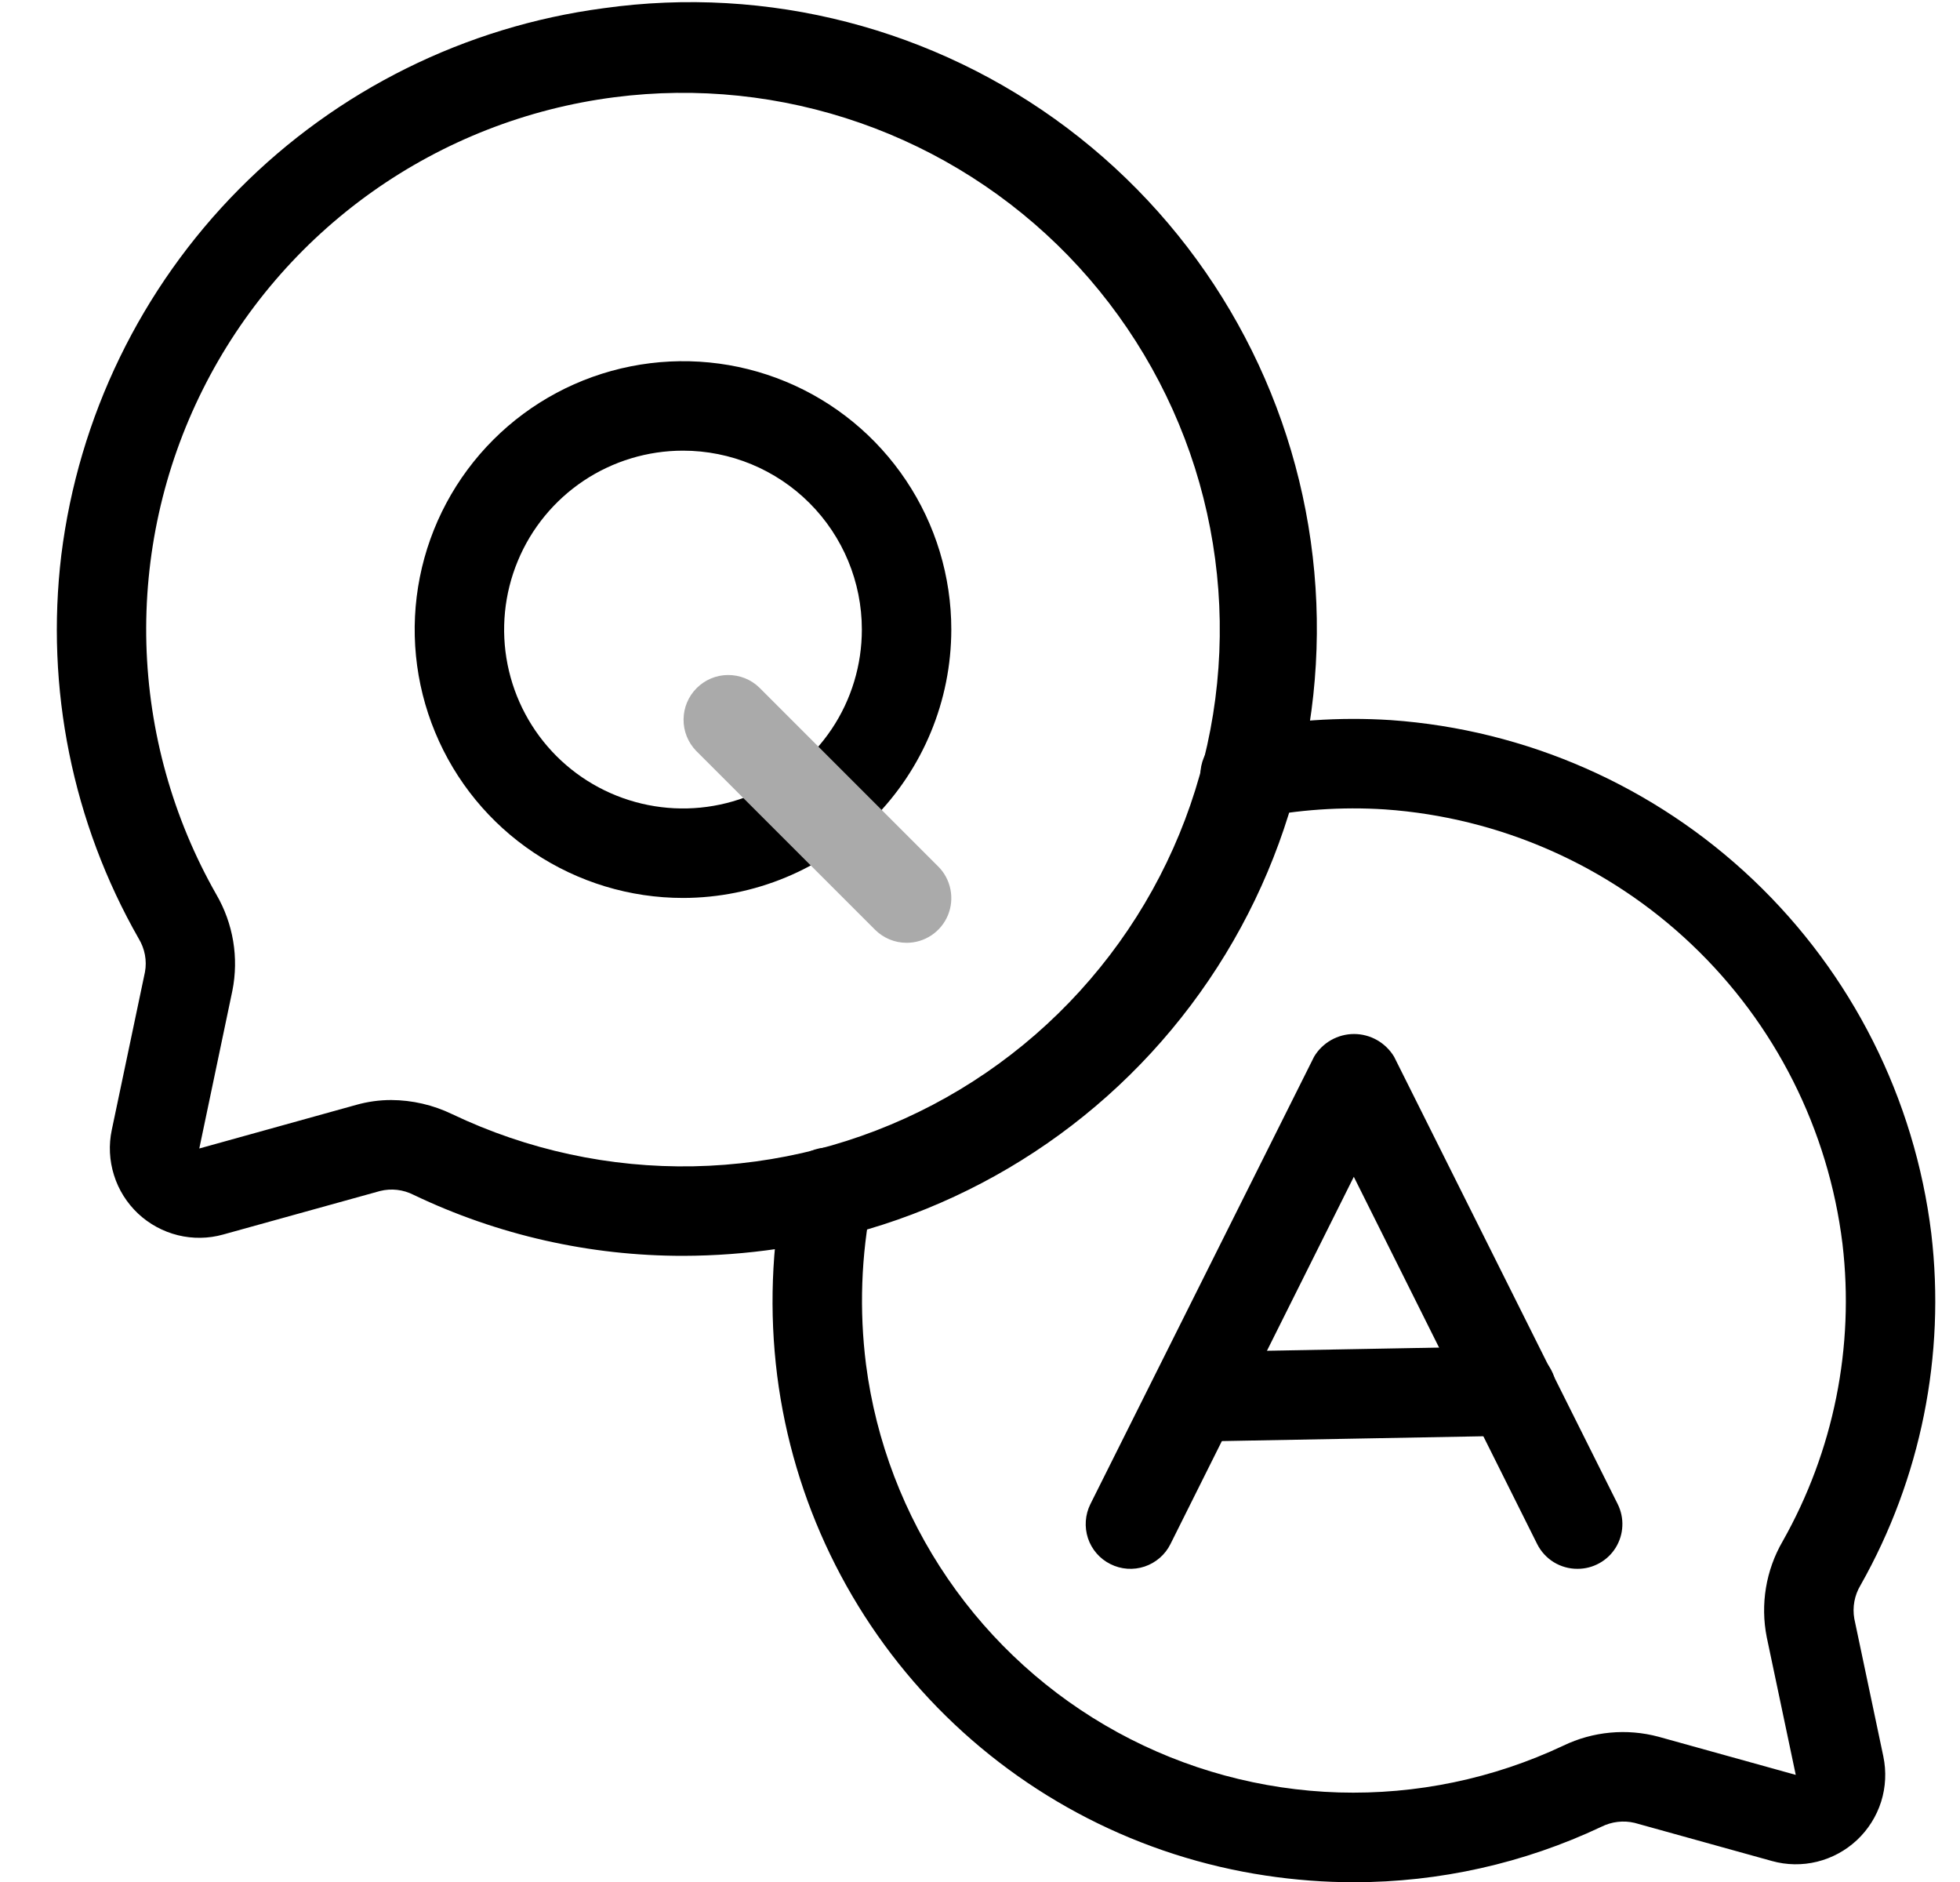
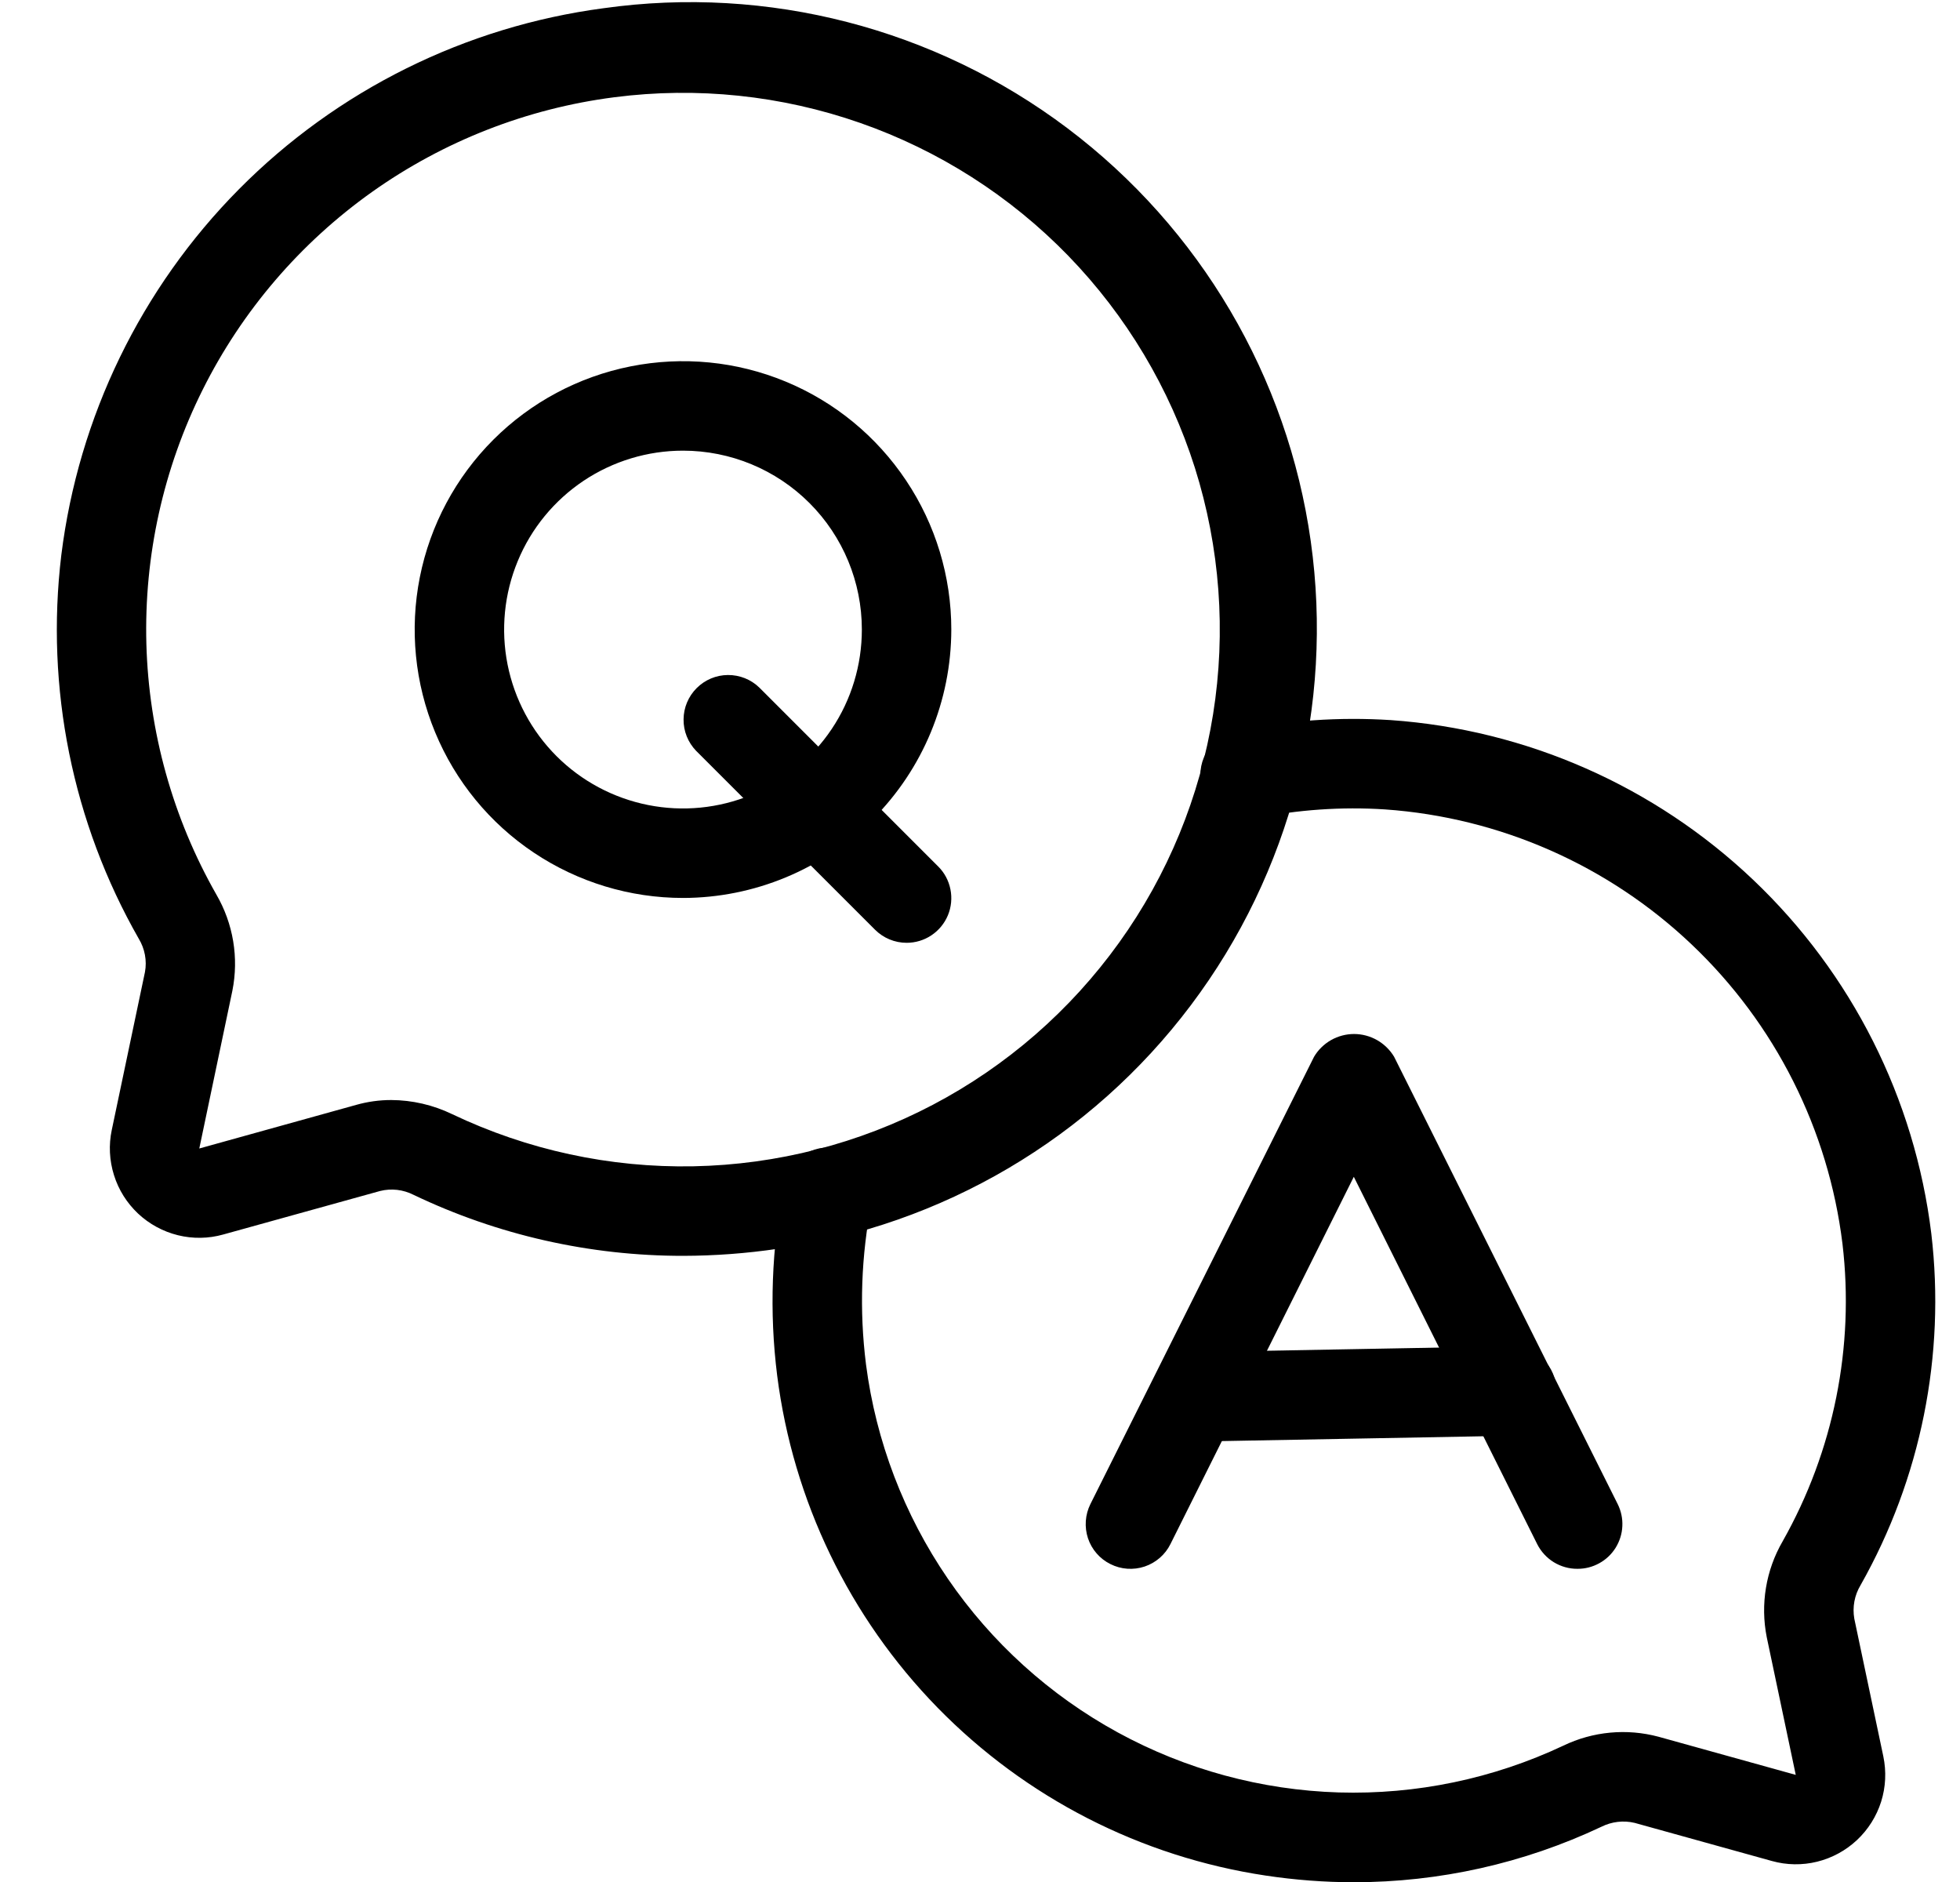
<svg xmlns="http://www.w3.org/2000/svg" width="current" height="current" viewBox="0 0 25 24" fill="none">
  <path d="M8.715 16.015C7.525 16.016 6.349 15.751 5.275 15.237C5.143 15.17 4.992 15.152 4.848 15.188L2.847 15.743C2.659 15.796 2.459 15.799 2.269 15.752C2.079 15.705 1.904 15.61 1.761 15.476C1.618 15.341 1.512 15.173 1.454 14.986C1.395 14.799 1.385 14.6 1.426 14.408L1.849 12.396C1.876 12.25 1.847 12.098 1.77 11.971C0.924 10.489 0.578 8.774 0.782 7.079C1.001 5.316 1.798 3.674 3.049 2.412C4.3 1.15 5.935 0.339 7.697 0.105C9.794 -0.19 11.924 0.361 13.615 1.635C15.307 2.91 16.424 4.805 16.719 6.903C17.014 9 16.463 11.129 15.188 12.821C13.914 14.513 12.019 15.63 9.921 15.925C9.522 15.984 9.119 16.014 8.715 16.015ZM4.989 14.028C5.258 14.029 5.525 14.091 5.767 14.208C6.728 14.666 7.782 14.894 8.847 14.873C9.911 14.852 10.955 14.584 11.898 14.089C12.84 13.594 13.653 12.886 14.274 12.021C14.895 11.157 15.305 10.159 15.473 9.108C15.641 8.057 15.561 6.981 15.241 5.966C14.92 4.952 14.367 4.026 13.626 3.262C12.884 2.498 11.975 1.918 10.97 1.567C9.965 1.216 8.893 1.104 7.837 1.24C6.723 1.383 5.661 1.798 4.745 2.448C3.829 3.099 3.087 3.965 2.585 4.97C2.083 5.975 1.837 7.088 1.867 8.211C1.898 9.334 2.204 10.432 2.76 11.408C2.975 11.778 3.048 12.214 2.964 12.634L2.542 14.646L4.543 14.09C4.688 14.049 4.838 14.028 4.989 14.028Z" fill="currentColor" />
  <path d="M17.268 24.003C16.892 24.003 16.516 23.974 16.144 23.918C14.552 23.679 13.083 22.927 11.958 21.776C10.834 20.625 10.116 19.138 9.913 17.542C9.811 16.731 9.841 15.908 10.001 15.107C10.014 15.032 10.041 14.96 10.082 14.896C10.124 14.832 10.177 14.777 10.24 14.734C10.303 14.691 10.373 14.661 10.448 14.645C10.522 14.63 10.599 14.63 10.674 14.645C10.748 14.659 10.819 14.689 10.882 14.732C10.945 14.774 10.999 14.829 11.041 14.893C11.082 14.957 11.111 15.028 11.124 15.103C11.137 15.178 11.136 15.255 11.119 15.329C10.983 16.011 10.959 16.71 11.046 17.4C11.173 18.38 11.531 19.316 12.089 20.131C12.647 20.946 13.389 21.618 14.256 22.092C15.123 22.566 16.09 22.828 17.077 22.858C18.064 22.887 19.045 22.683 19.939 22.262C20.318 22.079 20.75 22.039 21.156 22.148L22.905 22.634L22.535 20.878C22.452 20.459 22.524 20.024 22.738 19.655C23.389 18.503 23.656 17.175 23.501 15.862C23.322 14.405 22.643 13.056 21.578 12.045C20.514 11.034 19.131 10.425 17.667 10.322C17.112 10.286 16.554 10.325 16.009 10.436C15.935 10.453 15.858 10.455 15.783 10.442C15.708 10.429 15.637 10.401 15.573 10.36C15.509 10.319 15.454 10.265 15.411 10.203C15.368 10.14 15.338 10.069 15.322 9.995C15.307 9.92 15.307 9.843 15.322 9.769C15.337 9.694 15.367 9.623 15.409 9.56C15.452 9.497 15.507 9.443 15.571 9.402C15.634 9.361 15.706 9.332 15.781 9.319C16.425 9.186 17.084 9.141 17.74 9.183C19.471 9.305 21.104 10.025 22.362 11.22C23.62 12.415 24.423 14.009 24.634 15.731C24.817 17.283 24.501 18.854 23.732 20.214C23.654 20.343 23.626 20.495 23.652 20.643L24.022 22.398C24.062 22.59 24.053 22.789 23.994 22.976C23.935 23.162 23.829 23.331 23.686 23.465C23.543 23.599 23.368 23.694 23.178 23.741C22.988 23.788 22.789 23.785 22.6 23.732L20.85 23.246C20.707 23.212 20.557 23.23 20.425 23.296C19.438 23.762 18.36 24.003 17.268 24.003Z" fill="currentColor" />
  <path d="M20.12 20.006C20.014 20.007 19.909 19.977 19.819 19.922C19.728 19.866 19.655 19.786 19.607 19.691L17.268 15.007L14.929 19.691C14.862 19.826 14.743 19.929 14.6 19.977C14.456 20.025 14.299 20.014 14.164 19.946C14.028 19.879 13.925 19.76 13.877 19.616C13.83 19.473 13.841 19.316 13.908 19.181L16.761 13.476C16.813 13.388 16.888 13.315 16.977 13.264C17.067 13.213 17.168 13.186 17.271 13.186C17.374 13.186 17.475 13.213 17.565 13.264C17.654 13.315 17.729 13.388 17.782 13.476L20.634 19.181C20.677 19.268 20.698 19.365 20.693 19.462C20.689 19.56 20.659 19.654 20.608 19.737C20.556 19.82 20.485 19.888 20.399 19.935C20.314 19.982 20.218 20.007 20.12 20.006Z" fill="currentColor" />
  <path d="M15.26 18.383C15.108 18.384 14.963 18.326 14.855 18.22C14.747 18.114 14.685 17.969 14.684 17.818C14.682 17.667 14.741 17.521 14.847 17.413C14.953 17.305 15.098 17.244 15.249 17.242L19.267 17.168H19.277C19.428 17.167 19.574 17.225 19.682 17.331C19.79 17.437 19.851 17.582 19.853 17.733C19.854 17.884 19.795 18.03 19.689 18.138C19.583 18.246 19.439 18.308 19.288 18.309L15.27 18.383H15.26ZM8.712 11.451C8.035 11.451 7.373 11.25 6.81 10.874C6.247 10.498 5.809 9.964 5.55 9.338C5.291 8.713 5.223 8.025 5.355 7.361C5.487 6.697 5.813 6.087 6.292 5.608C6.77 5.13 7.38 4.804 8.044 4.672C8.708 4.54 9.396 4.607 10.021 4.866C10.647 5.125 11.181 5.564 11.557 6.127C11.934 6.69 12.134 7.352 12.134 8.028C12.133 8.936 11.773 9.806 11.131 10.448C10.489 11.089 9.619 11.45 8.712 11.451ZM8.712 5.747C8.26 5.747 7.819 5.881 7.444 6.131C7.069 6.382 6.776 6.738 6.604 7.155C6.431 7.572 6.386 8.031 6.474 8.474C6.562 8.916 6.779 9.323 7.098 9.642C7.417 9.961 7.824 10.178 8.267 10.266C8.709 10.354 9.168 10.309 9.585 10.136C10.002 9.964 10.358 9.671 10.609 9.296C10.86 8.921 10.993 8.48 10.993 8.028C10.993 7.423 10.753 6.843 10.325 6.415C9.897 5.987 9.317 5.747 8.712 5.747Z" fill="currentColor" />
-   <path d="M11.564 12.023C11.413 12.023 11.268 11.963 11.161 11.856L8.879 9.575C8.775 9.467 8.717 9.323 8.719 9.173C8.72 9.024 8.78 8.881 8.886 8.775C8.992 8.669 9.135 8.609 9.284 8.608C9.434 8.607 9.578 8.664 9.685 8.768L11.967 11.05C12.047 11.129 12.101 11.231 12.123 11.342C12.145 11.452 12.134 11.567 12.091 11.671C12.048 11.775 11.975 11.864 11.881 11.927C11.787 11.99 11.677 12.023 11.564 12.023Z" fill="#AAAAAA" />
+   <path d="M11.564 12.023C11.413 12.023 11.268 11.963 11.161 11.856L8.879 9.575C8.775 9.467 8.717 9.323 8.719 9.173C8.72 9.024 8.78 8.881 8.886 8.775C8.992 8.669 9.135 8.609 9.284 8.608C9.434 8.607 9.578 8.664 9.685 8.768L11.967 11.05C12.047 11.129 12.101 11.231 12.123 11.342C12.145 11.452 12.134 11.567 12.091 11.671C12.048 11.775 11.975 11.864 11.881 11.927C11.787 11.99 11.677 12.023 11.564 12.023Z" fill="currentColor" />
+   <path d="M8.115 8.684C8.222 8.577 8.366 8.517 8.517 8.517C8.667 8.517 8.811 8.577 8.918 8.684L9.66 9.426C10.03 9.001 10.232 8.456 10.228 7.892C10.225 7.329 10.016 6.787 9.641 6.367C9.266 5.947 8.75 5.678 8.191 5.61C7.632 5.543 7.068 5.682 6.604 6.001C6.14 6.32 5.808 6.798 5.671 7.344C5.534 7.89 5.601 8.468 5.859 8.968C6.117 9.469 6.549 9.858 7.074 10.062C7.599 10.267 8.18 10.273 8.709 10.08L8.115 9.486C8.009 9.38 7.949 9.235 7.949 9.085C7.949 8.934 8.009 8.79 8.115 8.684Z" fill="current" />
+   <path d="M13.574 2.336C12.716 1.474 11.671 0.821 10.52 0.428C9.37 0.034 8.144 -0.09 6.938 0.065C5.644 0.23 4.41 0.711 3.346 1.467C2.282 2.222 1.42 3.227 0.837 4.395C0.254 5.562 -0.032 6.855 0.003 8.159C0.038 9.464 0.394 10.739 1.04 11.873C1.117 12 1.145 12.15 1.119 12.296L0.697 14.3C0.657 14.49 0.667 14.688 0.726 14.874C0.784 15.06 0.889 15.227 1.032 15.361C1.174 15.494 1.348 15.588 1.537 15.635C1.726 15.682 1.924 15.679 2.111 15.627L4.102 15.074C4.246 15.039 4.397 15.056 4.528 15.124C5.597 15.635 6.767 15.899 7.952 15.898C8.354 15.898 8.755 15.868 9.153 15.809C10.605 15.587 11.967 14.967 13.088 14.017C14.209 13.068 15.044 11.826 15.502 10.431C15.96 9.035 16.023 7.539 15.682 6.111C15.342 4.682 14.612 3.375 13.574 2.336ZM11.189 10.955C11.243 11.007 11.287 11.07 11.316 11.139C11.346 11.208 11.362 11.283 11.363 11.358C11.363 11.434 11.349 11.508 11.32 11.578C11.292 11.648 11.25 11.711 11.196 11.764C11.143 11.818 11.08 11.86 11.01 11.889C10.94 11.917 10.865 11.931 10.79 11.931C10.714 11.93 10.64 11.914 10.571 11.885C10.502 11.855 10.439 11.812 10.386 11.757L9.571 10.944C8.815 11.36 7.929 11.477 7.091 11.272C6.252 11.066 5.521 10.553 5.043 9.833C4.565 9.114 4.375 8.242 4.51 7.389C4.645 6.536 5.096 5.765 5.773 5.229C6.45 4.692 7.303 4.43 8.165 4.494C9.026 4.557 9.832 4.942 10.422 5.572C11.013 6.202 11.346 7.031 11.354 7.895C11.362 8.758 11.046 9.593 10.467 10.234L11.189 10.955ZM15.36 17.584L17.546 17.544L16.463 15.378L15.36 17.584Z" fill="current" />
+   <path d="M22.816 20.502C22.79 20.355 22.819 20.204 22.895 20.076C23.488 19.023 23.813 17.84 23.842 16.631C23.87 15.423 23.601 14.226 23.058 13.146C22.515 12.066 21.715 11.136 20.729 10.437C19.742 9.739 18.599 9.294 17.4 9.142C17.252 9.125 17.104 9.108 16.957 9.102V9.119C16.708 11.075 15.827 12.896 14.449 14.306C13.071 15.716 11.271 16.637 9.321 16.931C9.247 16.942 9.173 16.953 9.1 16.959C9.111 17.113 9.128 17.266 9.145 17.419C9.362 19.075 10.133 20.608 11.333 21.769C12.533 22.93 14.091 23.65 15.753 23.811C15.986 23.834 16.224 23.846 16.457 23.846C17.547 23.847 18.623 23.607 19.608 23.142C19.738 23.076 19.886 23.058 20.028 23.09L21.771 23.573C21.958 23.627 22.156 23.631 22.345 23.585C22.534 23.539 22.708 23.445 22.85 23.312C22.992 23.178 23.099 23.009 23.157 22.822C23.216 22.635 23.225 22.436 23.185 22.245L22.816 20.502ZM19.555 20.293C19.488 20.327 19.416 20.347 19.341 20.353C19.267 20.359 19.192 20.35 19.121 20.326C19.05 20.303 18.984 20.266 18.927 20.217C18.87 20.168 18.824 20.109 18.791 20.042L18.109 18.669L14.787 18.73L14.135 20.042C14.068 20.177 13.949 20.279 13.806 20.326C13.663 20.374 13.506 20.362 13.372 20.294C13.237 20.227 13.135 20.108 13.087 19.965C13.04 19.822 13.051 19.666 13.119 19.531L15.958 13.854C16.01 13.766 16.085 13.693 16.174 13.643C16.263 13.592 16.363 13.566 16.466 13.566C16.568 13.566 16.669 13.592 16.758 13.643C16.847 13.693 16.921 13.766 16.974 13.854L18.961 17.839C18.968 17.853 18.976 17.866 18.982 17.881L19.812 19.531C19.846 19.598 19.865 19.671 19.87 19.745C19.875 19.82 19.866 19.895 19.842 19.965C19.818 20.036 19.78 20.101 19.731 20.158C19.682 20.214 19.622 20.26 19.555 20.293Z" fill="current" />
</svg>
